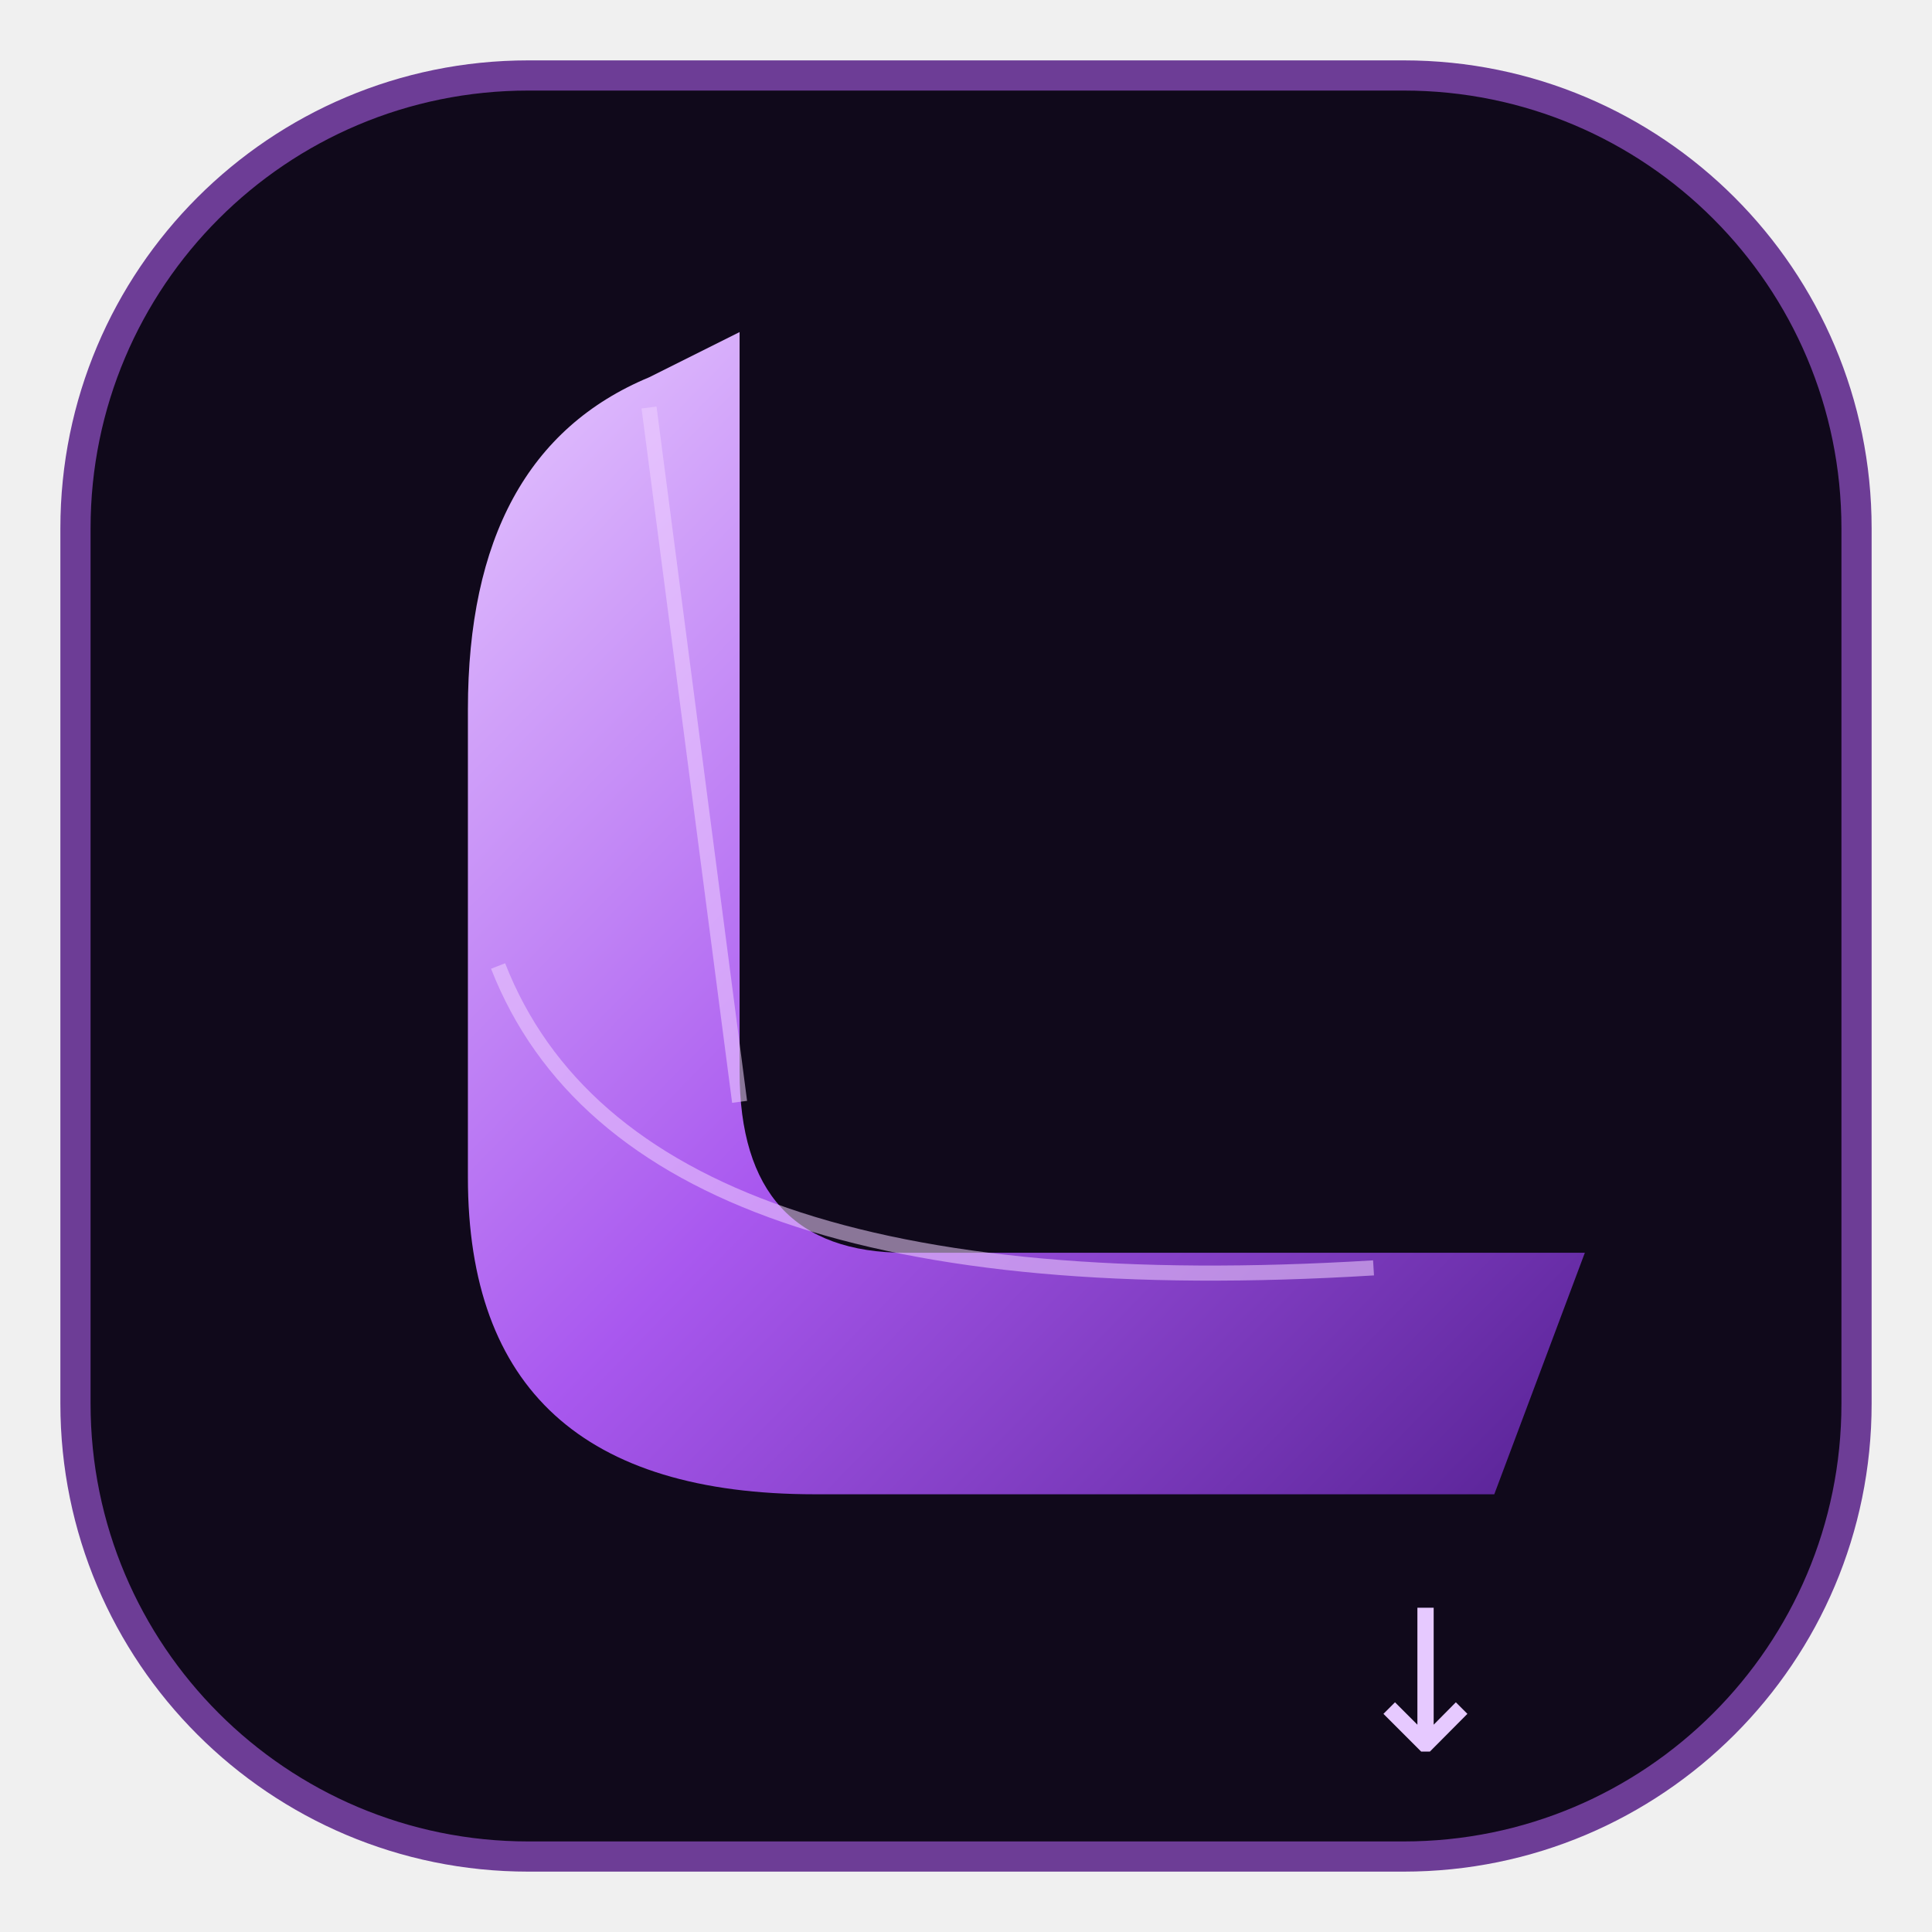
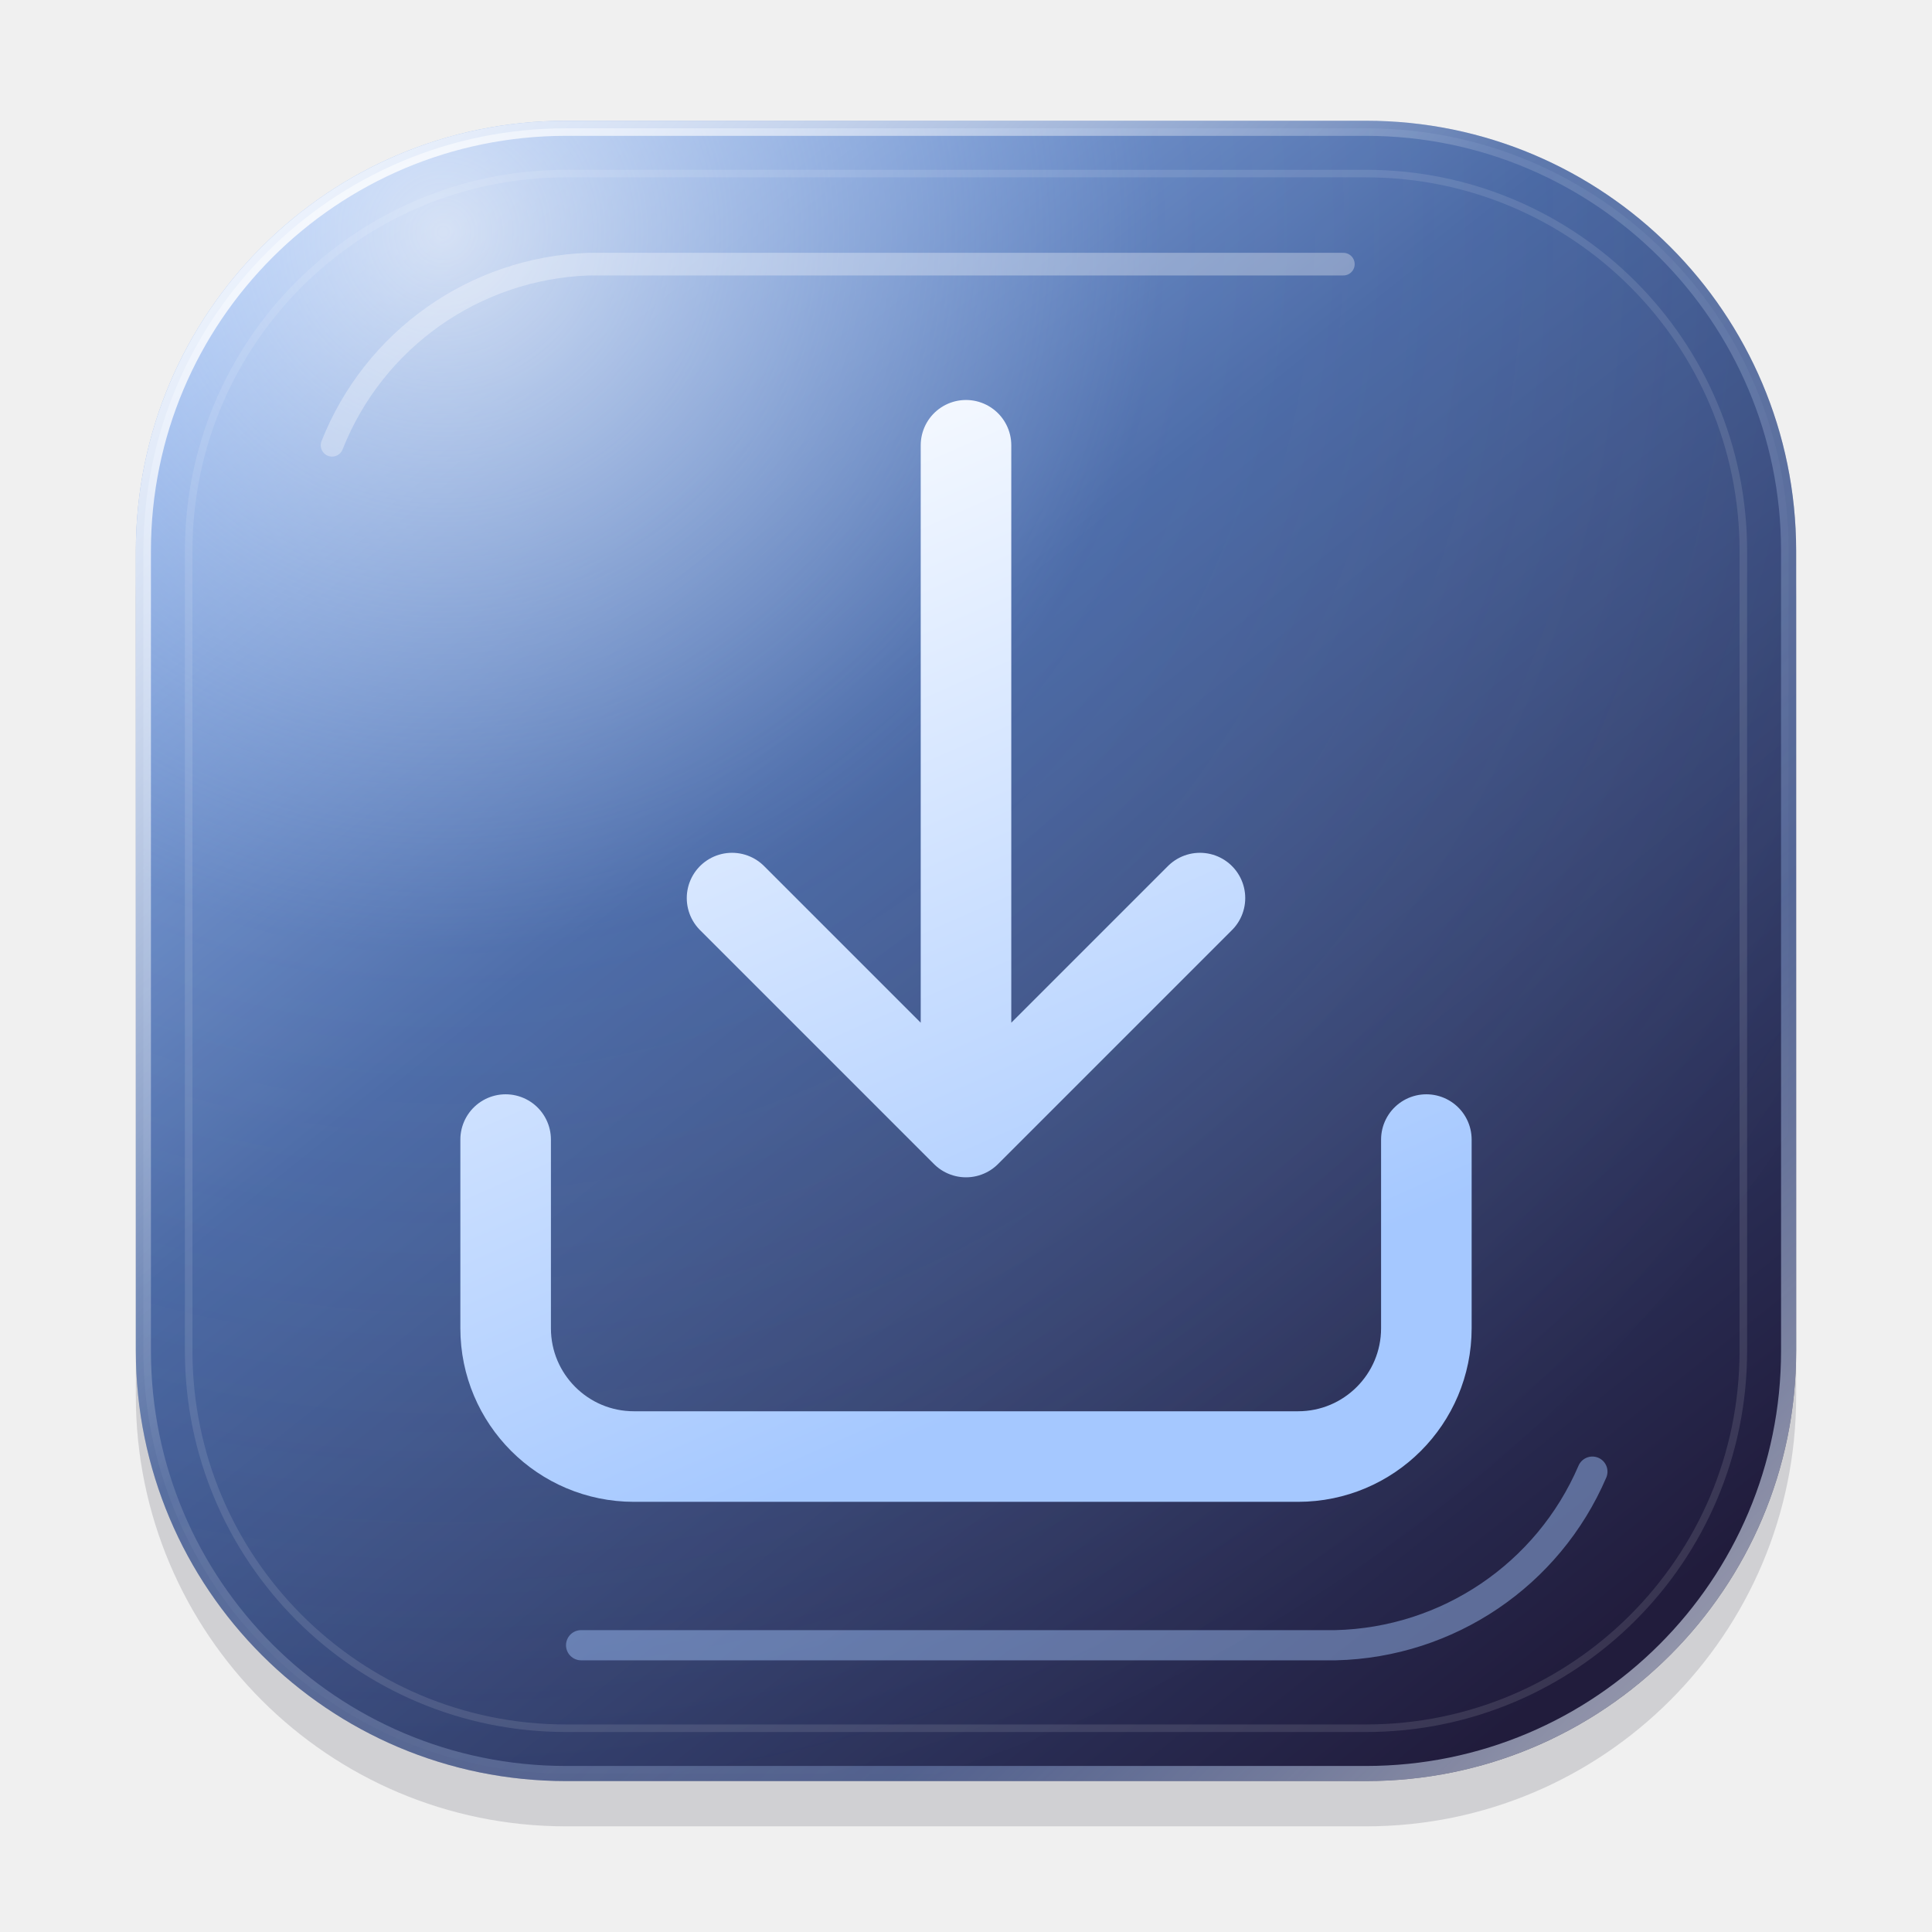
- <svg xmlns="http://www.w3.org/2000/svg" width="128" height="128" viewBox="0 0 128 128">
+ <svg xmlns="http://www.w3.org/2000/svg" width="256" height="256" viewBox="0 0 256 256" role="img" aria-labelledby="title">
  <defs>
-     <linearGradient id="g" x2="1" y2="1">
-       <stop stop-color="#e6c9ff" />
-       <stop offset=".5" stop-color="#a958ef" />
-       <stop offset="1" stop-color="#572294" />
+     <linearGradient id="body" x1="0" y1="0" x2="0.8" y2="1">
+       <stop stop-color="#a5c8ff" />
+       <stop offset=".43" stop-color="#42619e" />
+       <stop offset="1" stop-color="#211c3c" />
+     </linearGradient>
+     <radialGradient id="caustic" cx=".18" cy=".06" r="1">
+       <stop stop-color="#fff" stop-opacity=".65" />
+       <stop offset=".44" stop-color="#a5c8ff" stop-opacity=".12" />
+       <stop offset="1" stop-color="#fff" stop-opacity="0" />
+     </radialGradient>
+     <linearGradient id="rim" x1="0" y1="0" x2="1" y2="1">
+       <stop stop-color="#fff" stop-opacity=".95" />
+       <stop offset=".42" stop-color="#fff" stop-opacity=".14" />
+       <stop offset=".73" stop-color="#a5c8ff" stop-opacity=".32" />
+       <stop offset="1" stop-color="#fff" stop-opacity=".65" />
+     </linearGradient>
+     <linearGradient id="glyph" x1="0" y1="0" x2=".4" y2="1">
+       <stop stop-color="#fff" />
+       <stop offset="1" stop-color="#a5c8ff" />
    </linearGradient>
  </defs>
-   <rect x="5" y="5" width="118" height="118" rx="30" fill="#10091b" stroke="#6d3d96" stroke-width="2" />
-   <path d="M43 25Q31 30 31 47V78Q31 99 54 99H99L105 83H60Q49 83 49 71V22Z" fill="url(#g)" />
-   <path d="M33 64Q42 87 91 84M43 27L49 73" fill="none" stroke="#efcfff" opacity=".55" />
-   <text x="89" y="116" font-size="13" font-family="sans-serif" fill="#e6c9ff">↓</text>
+   <rect x="18" y="22" width="220" height="220" rx="57" fill="#09081b" opacity=".14" />
+   <rect x="18" y="16" width="220" height="220" rx="57" fill="url(#body)" />
+   <rect x="19" y="17" width="218" height="218" rx="56" fill="url(#caustic)" stroke="url(#rim)" stroke-width="2" />
+   <rect x="25" y="23" width="206" height="206" rx="50" fill="none" stroke="#fff" stroke-opacity=".11" />
+   <path d="M44 59a38 38 0 0 1 34-24h100" fill="none" stroke="#fff" stroke-width="3" stroke-opacity=".32" stroke-linecap="round" />
+   <path d="M77 218h100a38 38 0 0 0 34-23" fill="none" stroke="#a5c8ff" stroke-width="4" stroke-opacity=".45" stroke-linecap="round" />
+   <g fill="url(#glyph)">
+     <path d="M128 59v91m-31-31 31 31 31-31M67 151v25a17 17 0 0 0 17 17h88a17 17 0 0 0 17-17v-25" fill="none" stroke="url(#glyph)" stroke-width="12" stroke-linecap="round" stroke-linejoin="round" />
+   </g>
</svg>
